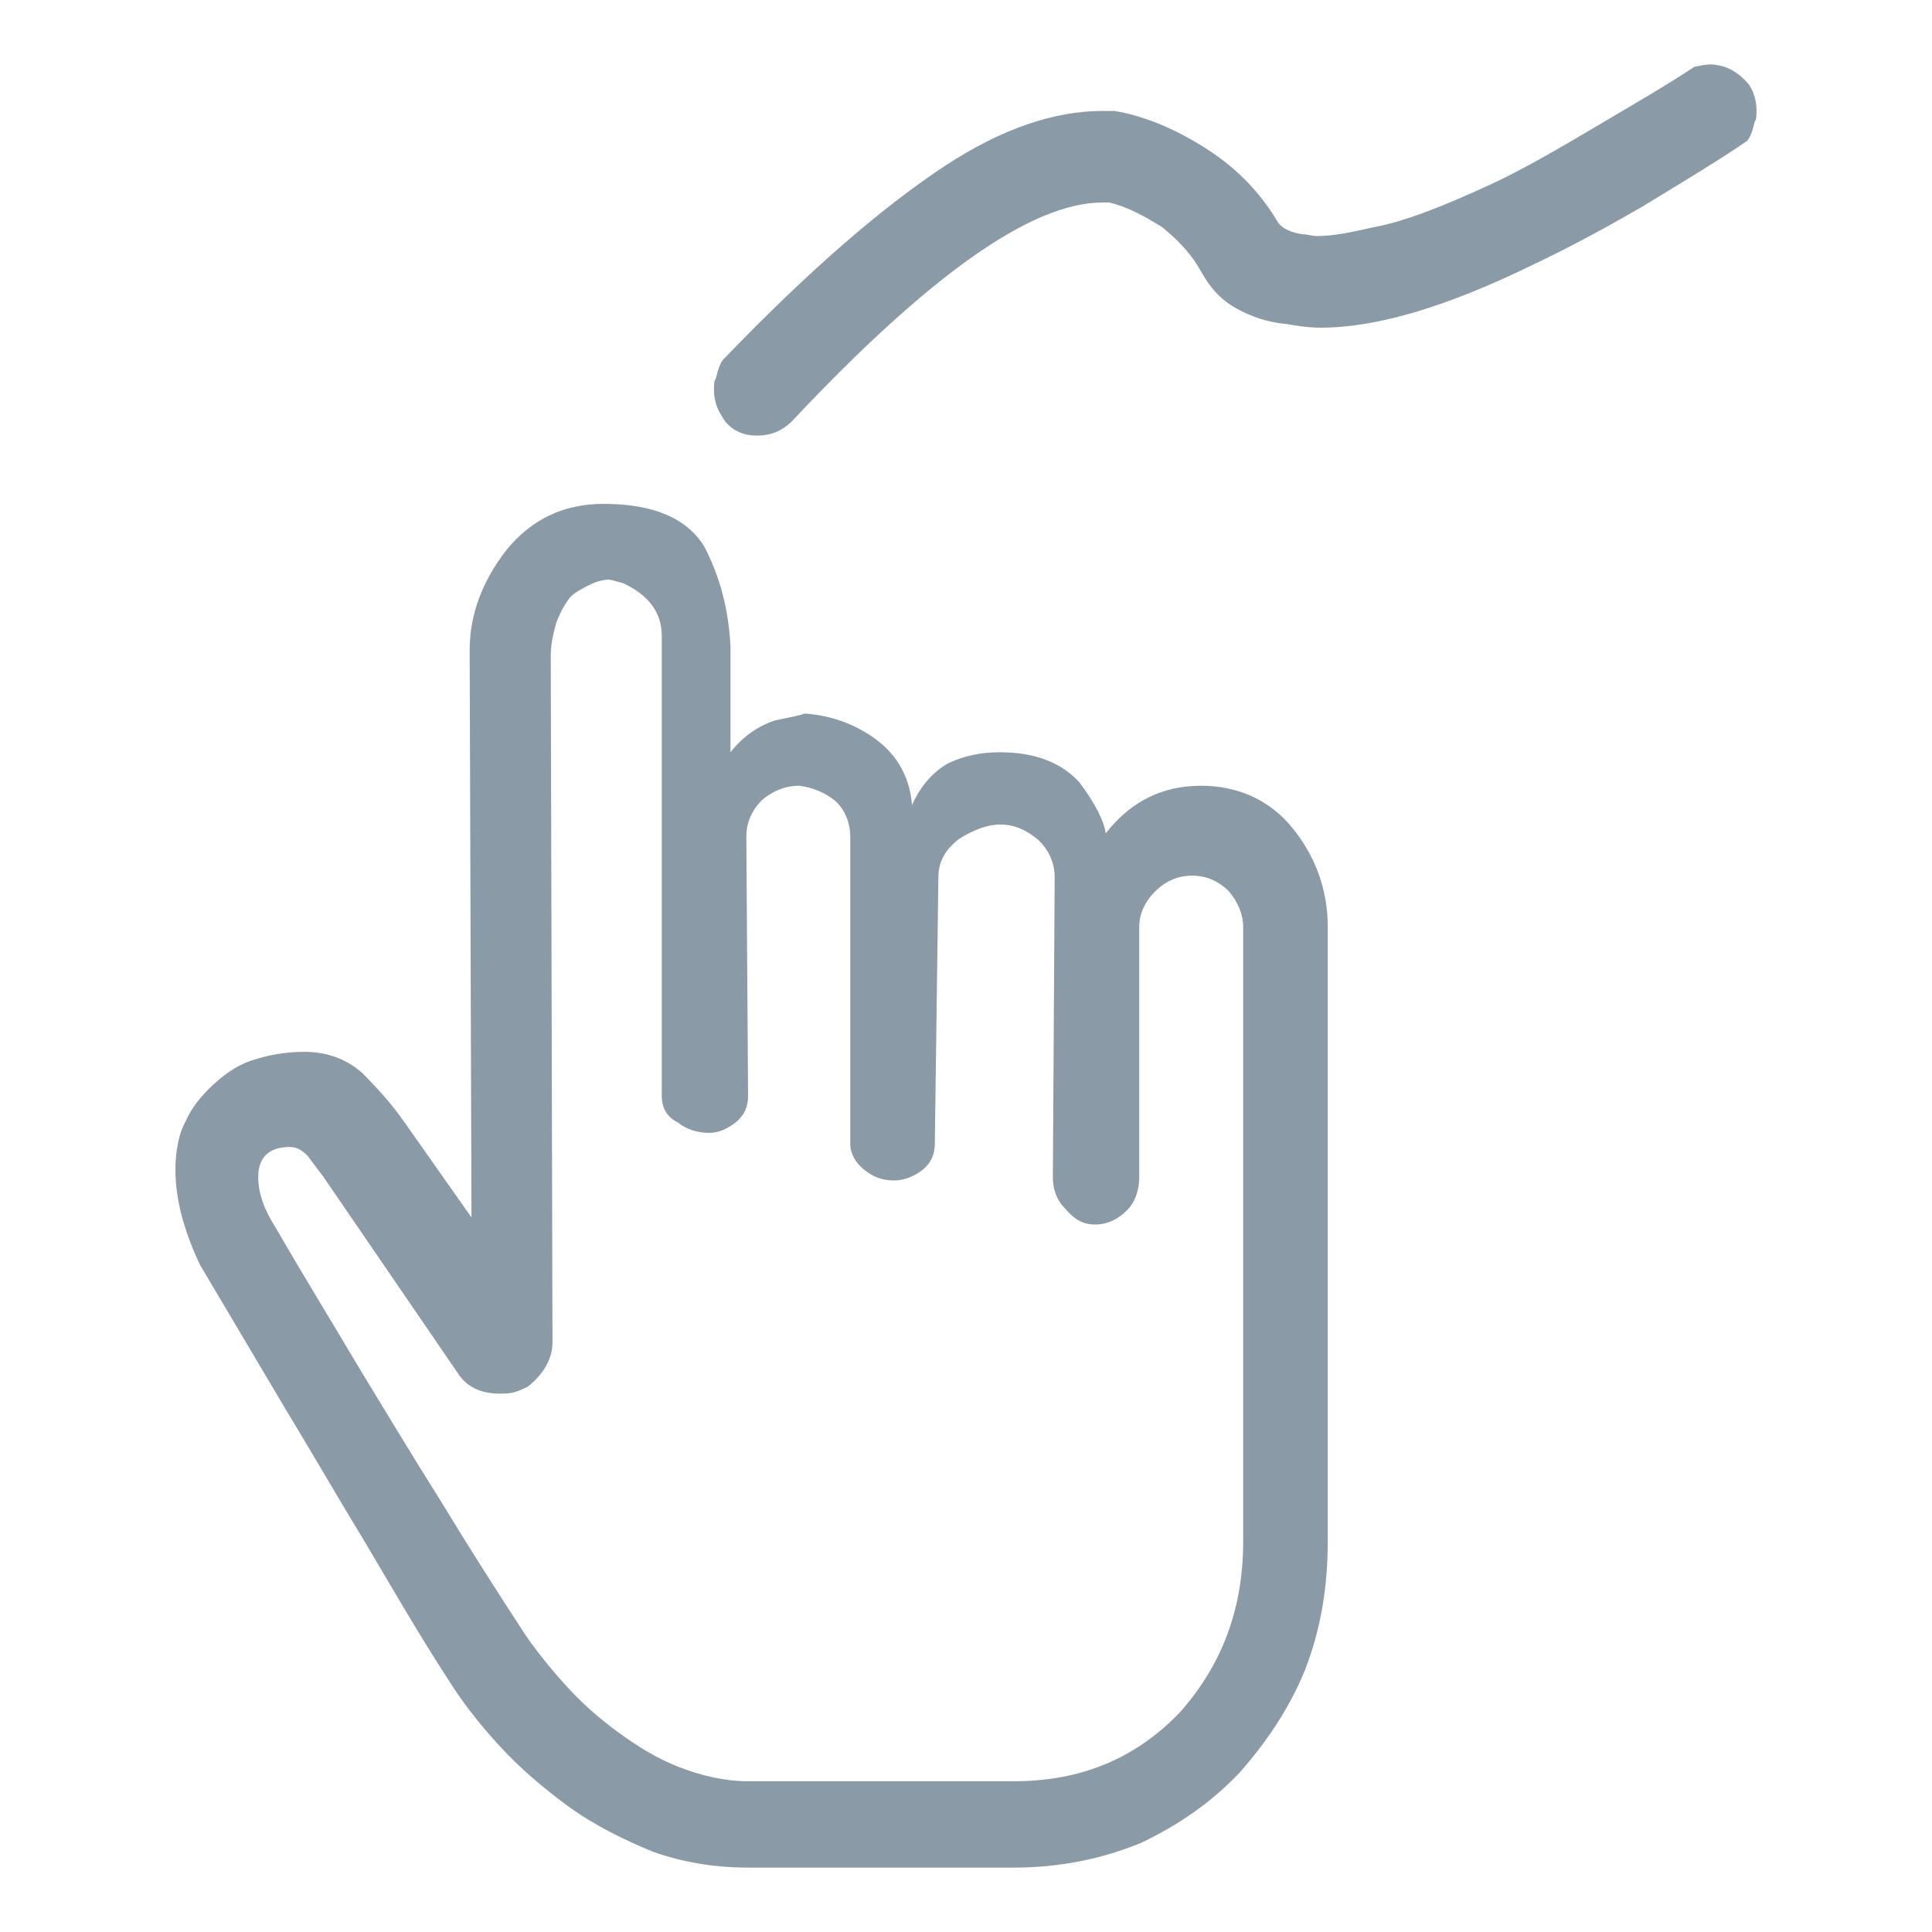
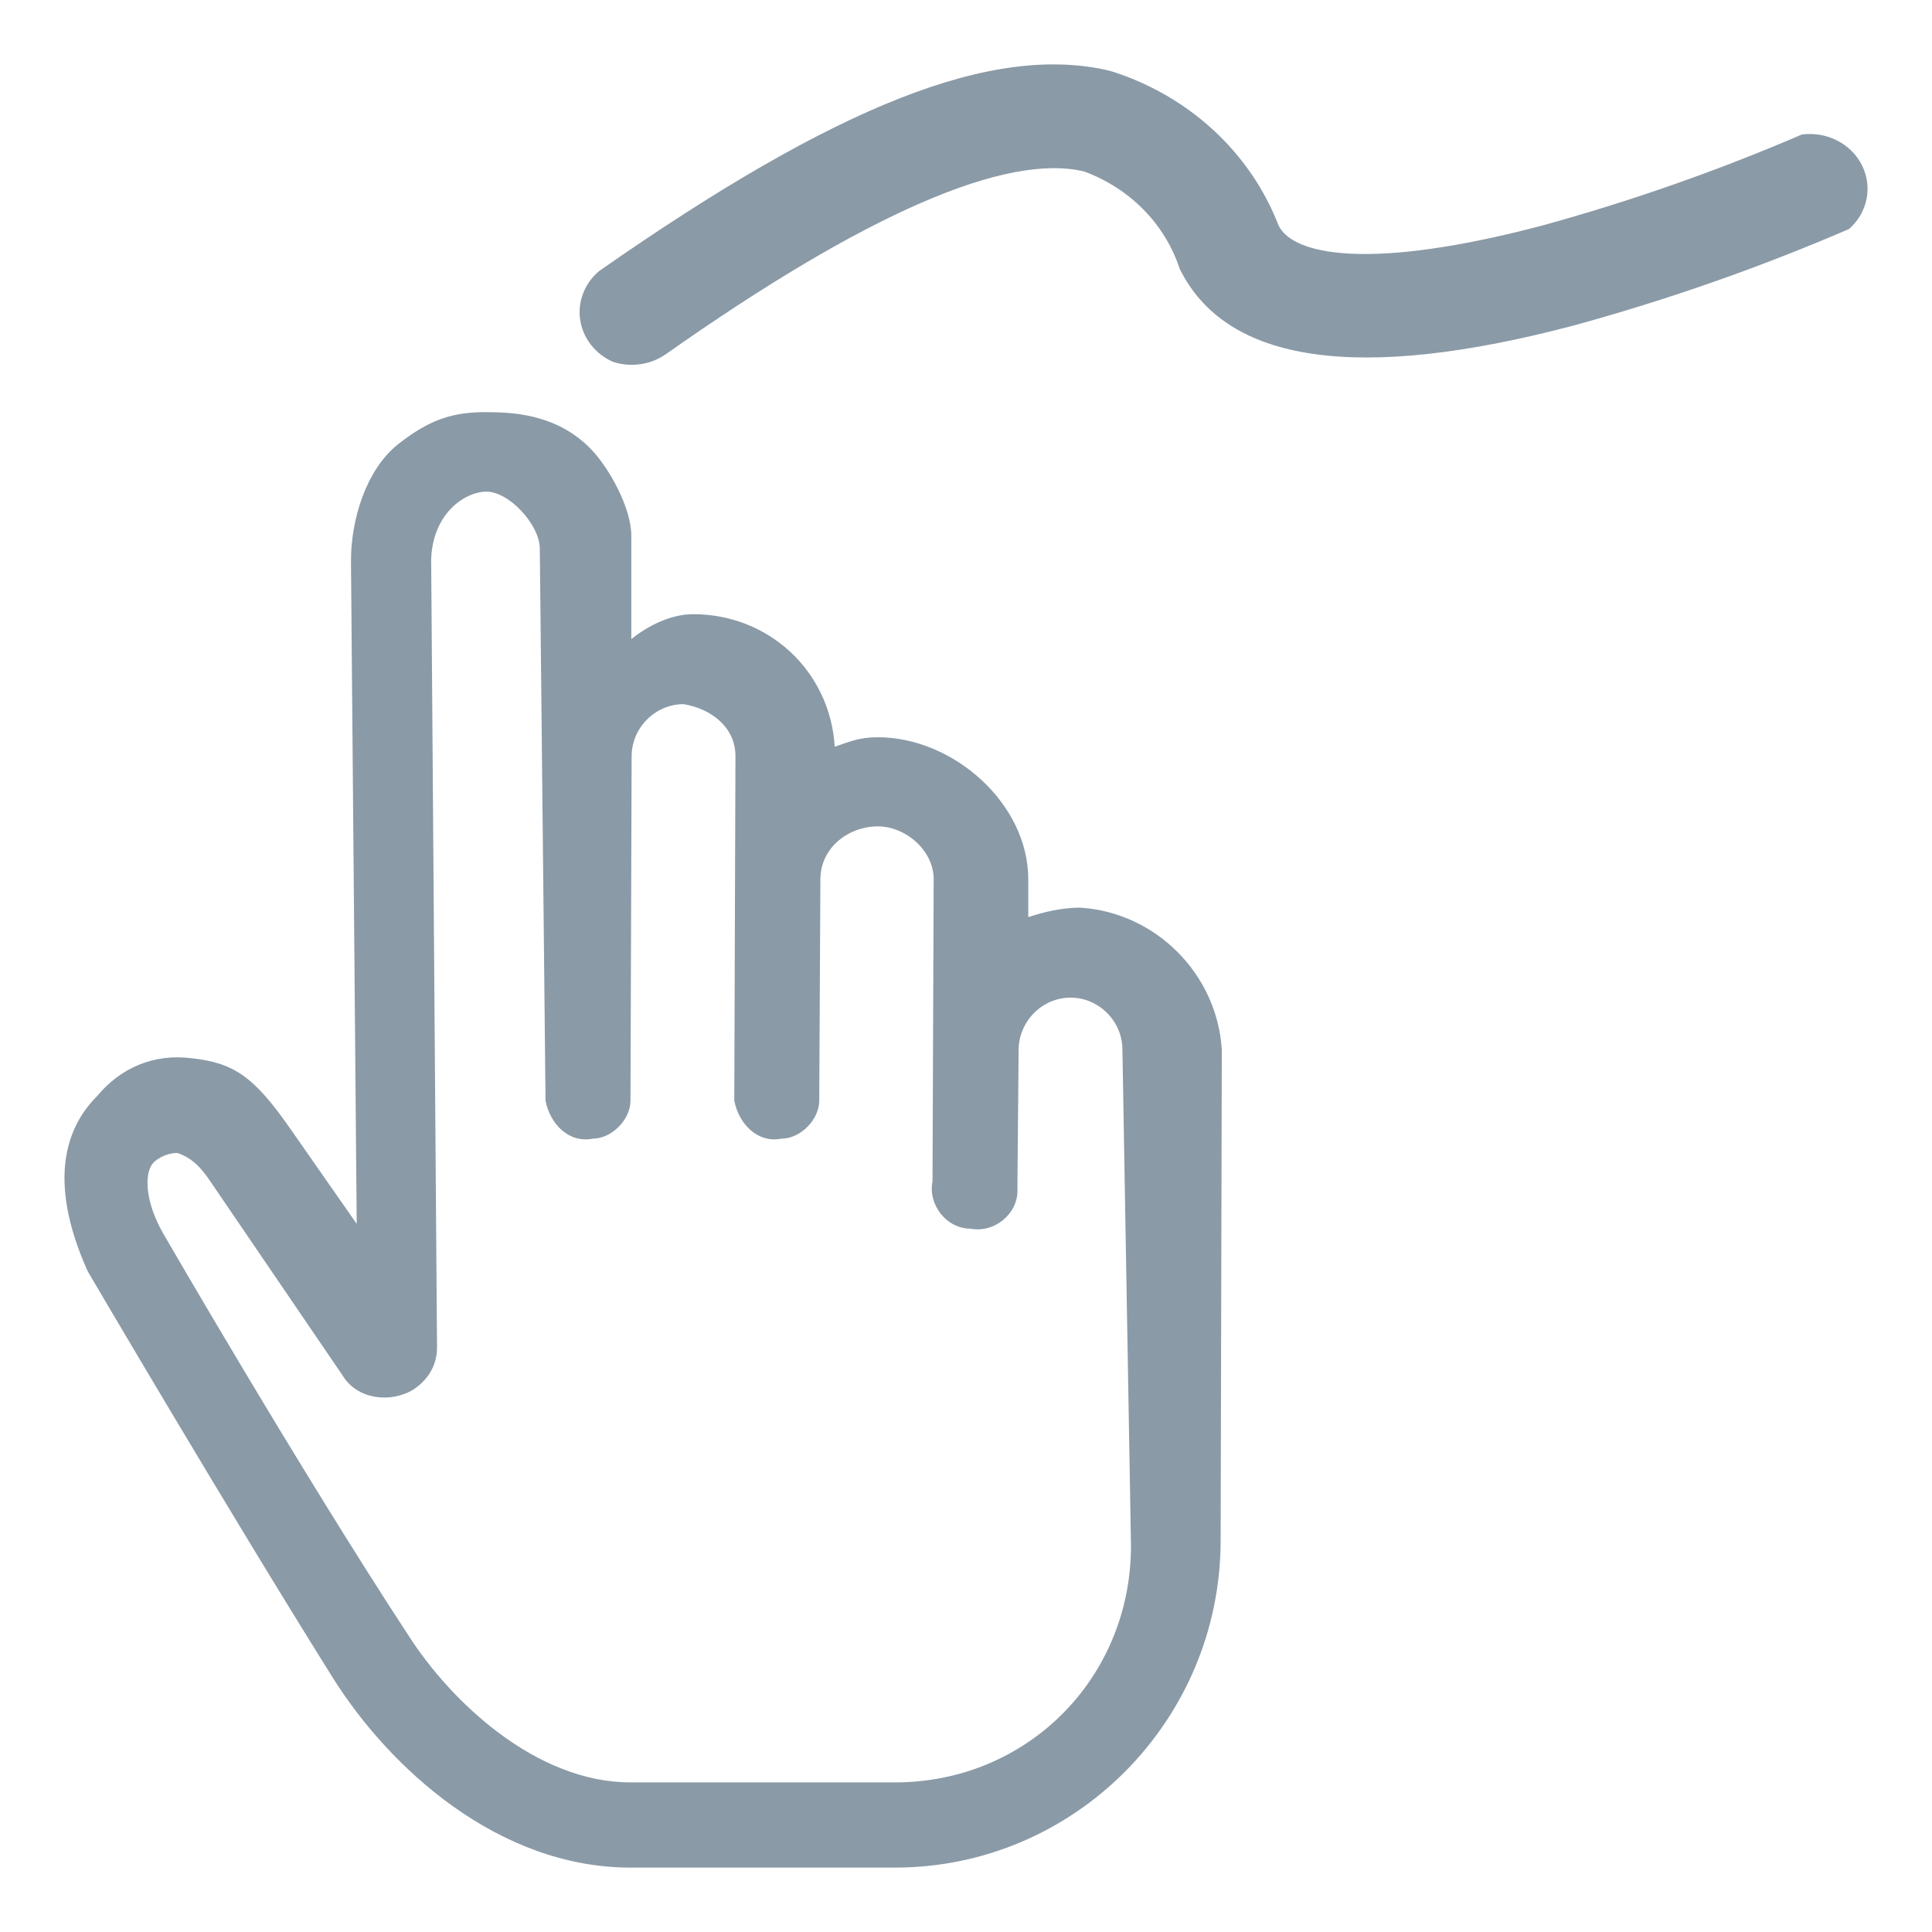
<svg xmlns="http://www.w3.org/2000/svg" version="1.1" id="Layer_3" x="0px" y="0px" viewBox="0 0 30 30" style="enable-background:new 0 0 30 30;" xml:space="preserve">
  <style type="text/css">
	.st1{fill:#8A9AA7;}
</style>
-   <path class="st1" d="M11.644+6.757C11.89+6.784+12.109+6.729+12.3+6.538C14.434+4.267+16.021+3.145+17.116+3.145C17.143+3.145+17.198+3.145+17.225+3.145C17.471+3.2+17.745+3.337+18.046+3.528C18.319+3.747+18.511+3.966+18.648+4.212C18.784+4.459+18.948+4.65+19.195+4.787C19.441+4.924+19.687+5.006+19.988+5.033C20.152+5.061+20.317+5.088+20.508+5.088C21.384+5.088+22.478+4.76+23.819+4.103C24.284+3.884+24.858+3.583+25.515+3.2C26.144+2.817+26.691+2.489+27.129+2.188C27.156+2.16+27.184+2.106+27.211+2.024C27.238+1.942+27.238+1.887+27.266+1.859C27.293+1.668+27.266+1.476+27.156+1.312C27.02+1.148+26.855+1.039+26.664+1.011C26.555+0.984+26.445+1.011+26.308+1.039C25.898+1.312+25.378+1.613+24.776+1.969C24.174+2.325+23.654+2.626+23.189+2.844C22.423+3.2+21.794+3.446+21.329+3.528C20.973+3.61+20.7+3.665+20.453+3.665C20.371+3.665+20.289+3.638+20.234+3.638C20.016+3.61+19.879+3.528+19.824+3.419C19.578+3.009+19.222+2.626+18.757+2.325C18.292+2.024+17.799+1.805+17.307+1.723C17.252+1.723+17.17+1.723+17.116+1.723C16.377+1.723+15.556+1.996+14.681+2.571C13.723+3.2+12.574+4.185+11.233+5.58C11.206+5.608+11.178+5.662+11.151+5.745C11.124+5.827+11.124+5.881+11.096+5.909C11.069+6.1+11.096+6.292+11.206+6.456C11.288+6.62+11.452+6.729+11.644+6.757M14.161+12.502C14.133+12.092+13.942+11.736+13.614+11.49C13.285+11.244+12.902+11.107+12.492+11.08C12.437+11.107+12.273+11.134+12.027+11.189C11.78+11.271+11.534+11.435+11.343+11.681L11.343+10.04C11.315+9.465+11.178+8.946+10.932+8.48C10.659+8.043+10.139+7.824+9.373+7.824C8.743+7.824+8.251+8.07+7.868+8.535C7.485+9.028+7.293+9.547+7.293+10.095L7.321+18.904L6.281+17.427C6.09+17.153+5.871+16.907+5.624+16.661C5.378+16.442+5.077+16.333+4.722+16.333C4.421+16.333+4.147+16.387+3.901+16.469C3.655+16.552+3.436+16.716+3.244+16.907C3.107+17.044+2.971+17.208+2.889+17.4C2.779+17.591+2.724+17.865+2.724+18.166C2.724+18.631+2.861+19.123+3.107+19.643C3.545+20.382+3.983+21.12+4.421+21.859C4.804+22.488+5.214+23.2+5.679+23.966C6.117+24.705+6.527+25.416+6.938+26.045C7.157+26.401+7.43+26.756+7.758+27.112C8.087+27.468+8.442+27.769+8.853+28.07C9.236+28.343+9.674+28.562+10.139+28.754C10.604+28.918+11.096+29+11.616+29L15.748+29C16.459+29+17.116+28.863+17.717+28.617C18.292+28.343+18.812+27.988+19.25+27.523C19.66+27.058+20.016+26.538+20.262+25.936C20.508+25.306+20.617+24.65+20.617+23.939L20.617+14.39C20.617+13.816+20.426+13.296+20.07+12.858C19.715+12.42+19.222+12.201+18.648+12.201C18.046+12.201+17.553+12.448+17.17+12.94C17.143+12.748+17.006+12.475+16.76+12.147C16.486+11.846+16.076+11.681+15.529+11.681C15.228+11.681+14.981+11.736+14.735+11.846C14.489+11.982+14.297+12.201+14.161+12.502M5.023+18.275L7.102+21.312C7.239+21.531+7.458+21.64+7.758+21.64C7.841+21.64+7.923+21.64+8.005+21.613C8.087+21.586+8.142+21.558+8.196+21.531C8.442+21.339+8.579+21.093+8.579+20.847L8.552+10.177C8.552+10.04+8.579+9.876+8.634+9.684C8.689+9.52+8.771+9.383+8.853+9.274C8.935+9.192+9.044+9.137+9.154+9.082C9.263+9.028+9.373+9+9.455+9C9.482+9+9.564+9.028+9.674+9.055C10.084+9.246+10.276+9.52+10.276+9.876L10.276+17.017C10.276+17.208+10.358+17.345+10.522+17.427C10.659+17.536+10.823+17.591+11.014+17.591C11.151+17.591+11.288+17.536+11.425+17.427C11.562+17.317+11.616+17.181+11.616+17.017L11.589+12.995C11.589+12.776+11.671+12.584+11.835+12.42C11.999+12.283+12.191+12.201+12.41+12.201C12.629+12.229+12.82+12.311+12.984+12.448C13.121+12.584+13.203+12.776+13.203+12.995L13.203+17.755C13.203+17.919+13.285+18.056+13.422+18.166C13.559+18.275+13.695+18.33+13.887+18.33C14.024+18.33+14.188+18.275+14.325+18.166C14.462+18.056+14.516+17.919+14.516+17.755L14.571+13.624C14.571+13.378+14.681+13.186+14.899+13.022C15.118+12.885+15.337+12.803+15.529+12.803C15.748+12.803+15.939+12.885+16.131+13.05C16.295+13.214+16.377+13.405+16.377+13.624L16.349+18.275C16.349+18.467+16.404+18.631+16.541+18.768C16.678+18.932+16.814+19.014+17.006+19.014C17.198+19.014+17.362+18.932+17.498+18.795C17.635+18.658+17.69+18.467+17.69+18.275L17.69+14.39C17.69+14.199+17.772+14.007+17.936+13.843C18.1+13.679+18.292+13.597+18.511+13.597C18.73+13.597+18.921+13.679+19.085+13.843C19.222+14.007+19.304+14.199+19.304+14.39L19.304+23.939C19.304+24.978+18.976+25.854+18.319+26.592C17.635+27.304+16.787+27.659+15.748+27.659L11.616+27.659C11.261+27.659+10.905+27.577+10.549+27.441C10.194+27.304+9.893+27.112+9.592+26.893C9.291+26.674+9.017+26.428+8.771+26.155C8.525+25.881+8.306+25.607+8.142+25.361C7.731+24.732+7.293+24.048+6.828+23.282C6.363+22.543+5.953+21.859+5.57+21.23C5.132+20.491+4.694+19.78+4.284+19.069C4.092+18.768+4.01+18.521+4.01+18.275C4.01+17.974+4.174+17.81+4.503+17.81C4.612+17.81+4.694+17.865+4.776+17.947C4.858+18.056+4.94+18.166+5.023+18.275" opacity="1" />
+   <path class="st1" d="m 16.773,14.094 c -0.293,0 -0.586,0.073 -0.806,0.147 v -0.588 c 0,-1.176 -1.164,-2.205 -2.337,-2.205 -0.293,0 -0.449,0.073 -0.668,0.147 -0.073,-1.176 -1.026,-2.058 -2.199,-2.058 -0.287,0 -0.635,0.127 -0.96,0.387 V 8.318 c 0,-0.436 -0.351,-1.062 -0.63,-1.348 C 8.628,6.41 7.909,6.403 7.567,6.4 7.05,6.395 6.682,6.503 6.183,6.897 5.685,7.291 5.444,8.073 5.45,8.734 l 0.089,10.27 c 0,0 -0.453,-0.648 -1.026,-1.47 -0.573,-0.822 -0.88,-1.029 -1.539,-1.102 -0.586,-0.073 -1.1,0.147 -1.466,0.588 -0.44,0.441 -0.806,1.249 -0.147,2.719 0,0 2.199,3.748 3.812,6.321 C 6.052,27.457 7.738,29 9.791,29 h 4.105 c 2.786,0 5.052,-2.278 5.058,-5.071 L 18.972,16.299 c -0.073,-1.176 -1.026,-2.131 -2.199,-2.205 z m 0.789,9.908 c 0,2.058 -1.613,3.675 -3.665,3.675 H 9.791 c -1.466,0 -2.786,-1.249 -3.446,-2.278 -1.686,-2.572 -3.812,-6.247 -3.812,-6.247 -0.293,-0.514 -0.293,-0.955 -0.147,-1.102 0.073,-0.073 0.22,-0.147 0.367,-0.147 0.22,0.073 0.367,0.22 0.513,0.441 l 2.053,3.013 c 0.22,0.367 0.733,0.441 1.1,0.22 0.22,-0.147 0.369,-0.367 0.367,-0.661 L 6.696,8.808 C 6.663,8.036 7.167,7.655 7.53,7.634 7.893,7.614 8.379,8.147 8.382,8.514 l 0.089,8.579 c 0.073,0.367 0.367,0.661 0.733,0.588 0.293,0 0.585,-0.294 0.586,-0.588 l 0.018,-5.351 c 0.001,-0.441 0.367,-0.808 0.806,-0.808 0.44,0.073 0.808,0.367 0.806,0.808 l -0.018,5.351 c 0.073,0.367 0.367,0.661 0.733,0.588 0.293,0 0.585,-0.294 0.586,-0.588 l 0.018,-3.44 c 0.003,-0.504 0.45,-0.821 0.89,-0.821 0.44,0 0.871,0.38 0.869,0.821 l -0.018,4.69 c -0.073,0.367 0.22,0.735 0.586,0.735 0.367,0.073 0.733,-0.22 0.733,-0.588 v -0.147 l 0.018,-2.044 c 0.004,-0.441 0.367,-0.808 0.806,-0.808 0.44,0 0.806,0.367 0.806,0.808 z" opacity="1" />
+   <path class="st1" d="M 9.519,5.619 A 0.851,0.896 90 0 1 9.307,4.206 C 13.002,1.627 15.429,0.664 17.244,1.102 a 3.956,4.164 90 0 1 2.608,2.396 c 0.222,0.466 1.424,0.71 4.096,0.004 a 28.398,29.894 90 0 0 4.03,-1.413 0.851,0.896 90 0 1 0.734,1.467 29.776,31.344 90 0 1 -4.293,1.503 C 21.091,5.935 19.04,5.643 18.317,4.171 A 2.499,2.374 0 0 0 16.836,2.663 C 15.632,2.373 13.455,3.304 10.335,5.503 A 0.851,0.896 90 0 1 9.519,5.619 Z" opacity="1" />
</svg>
